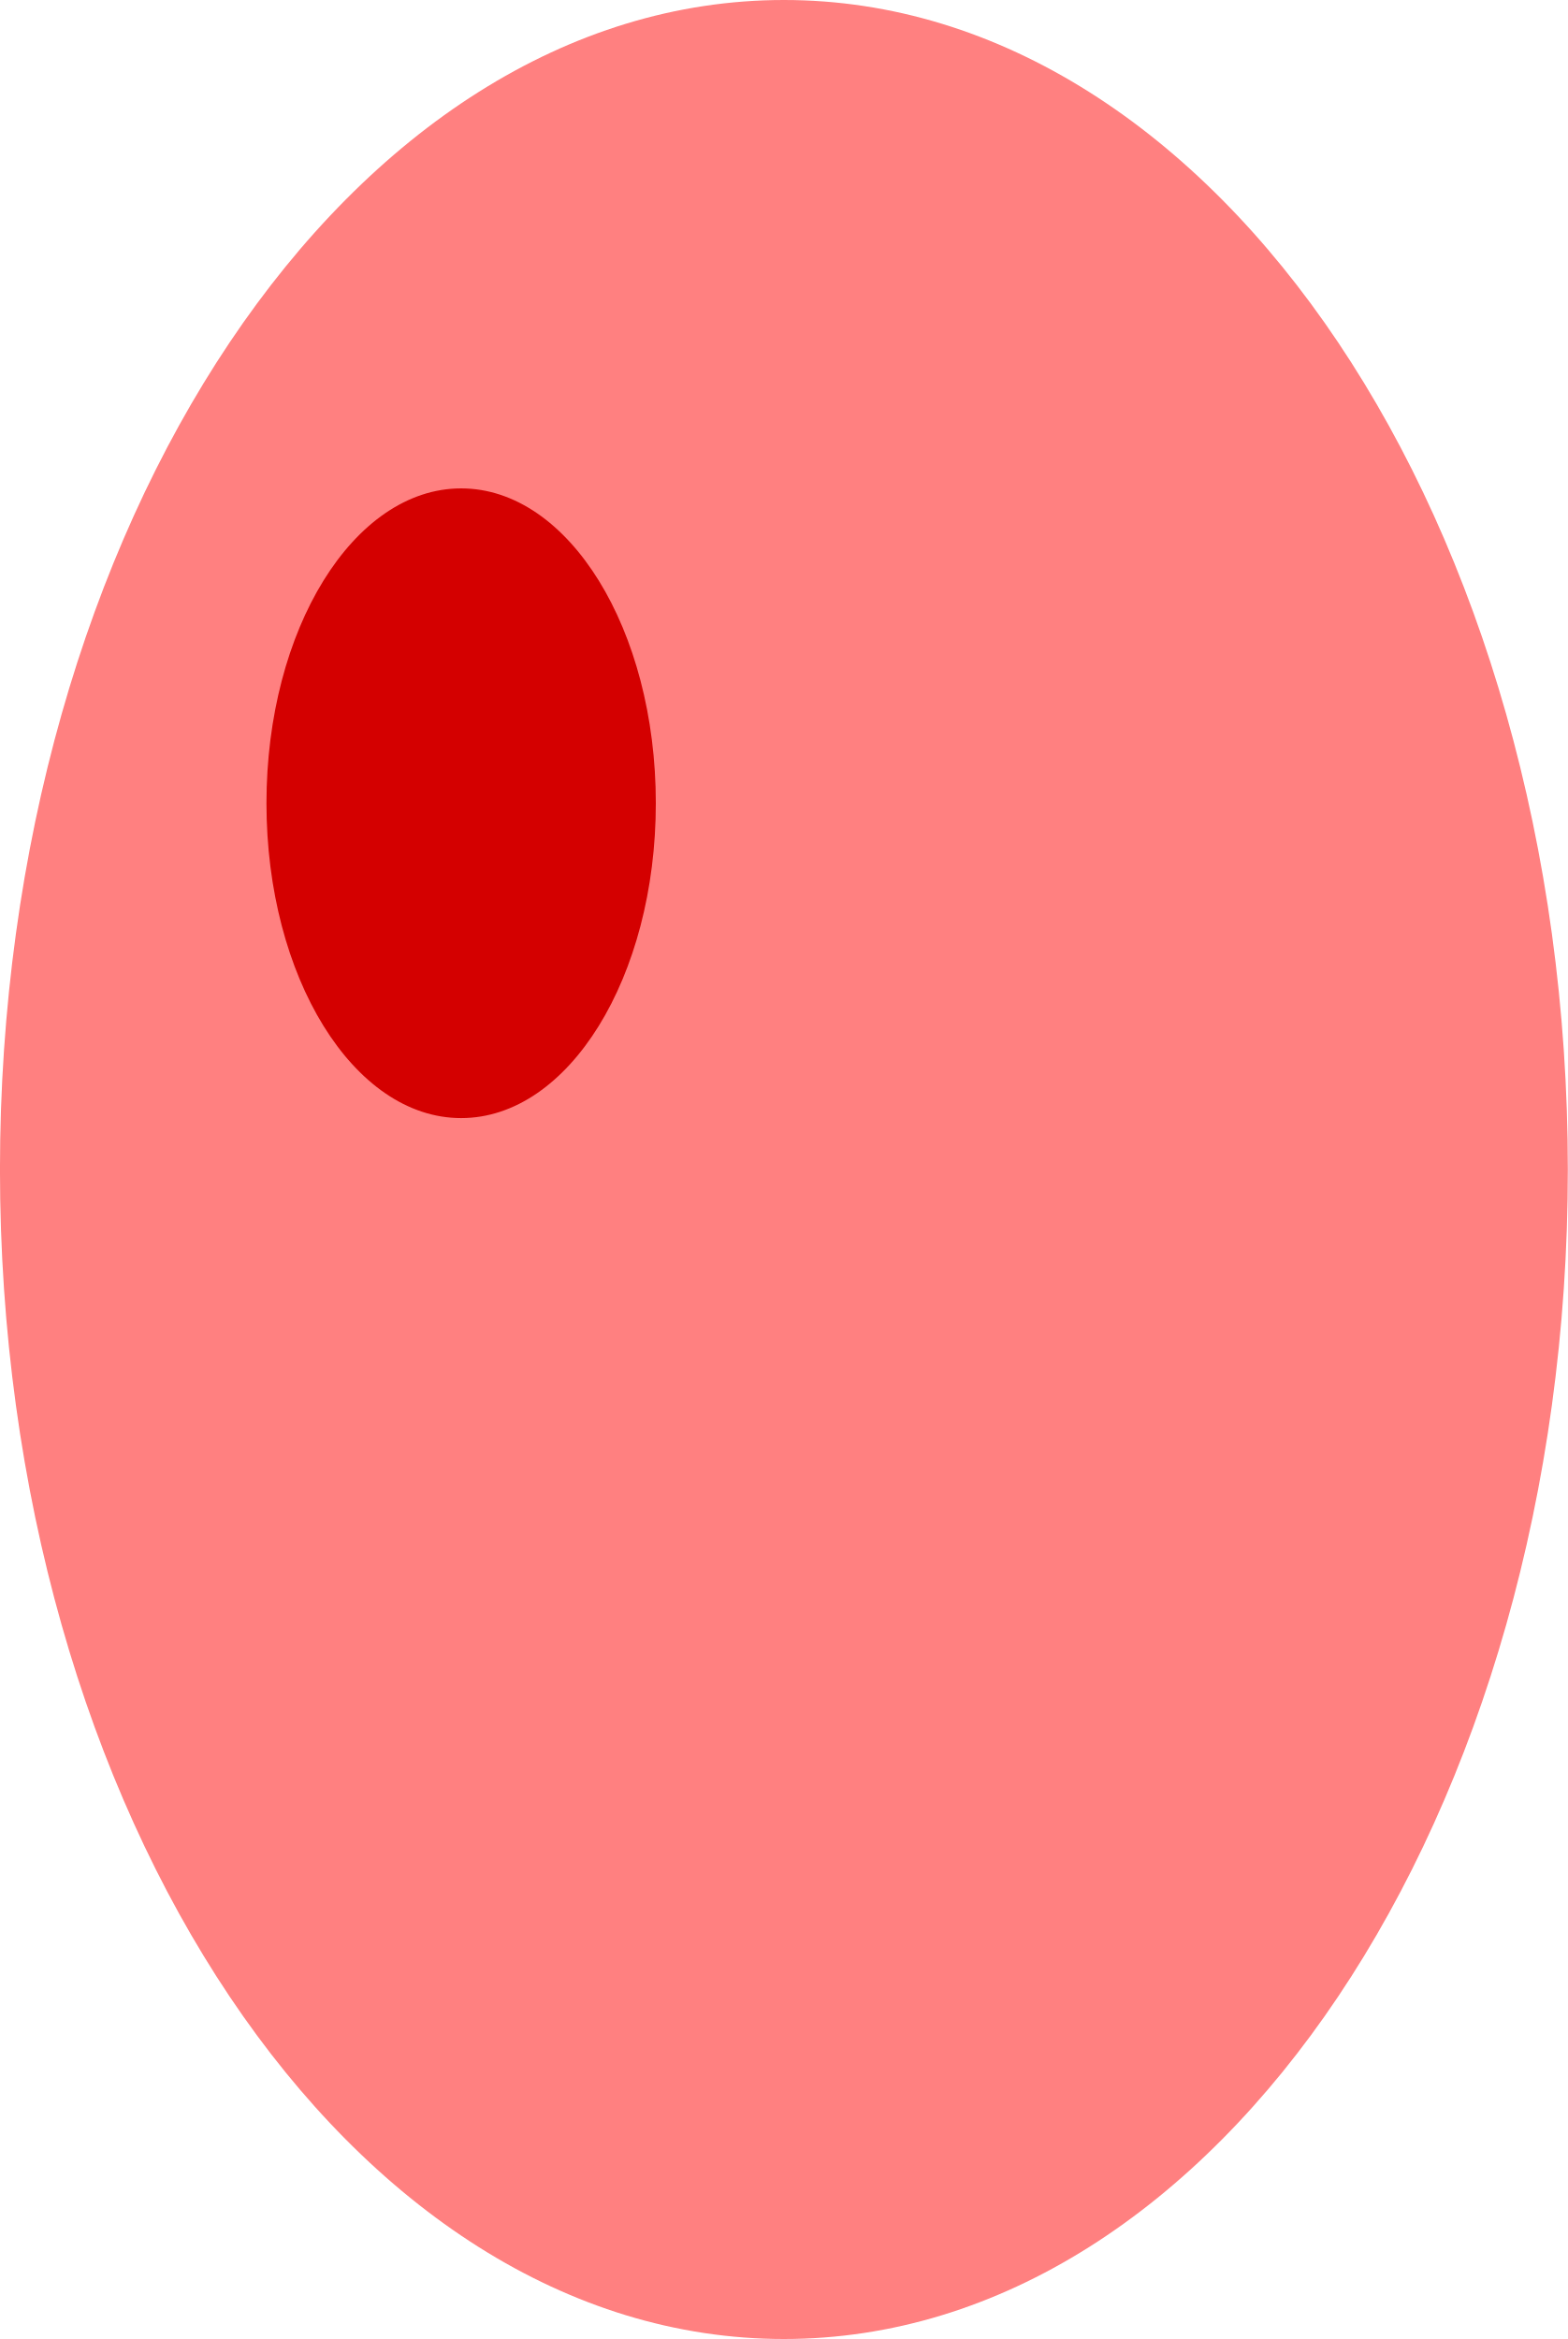
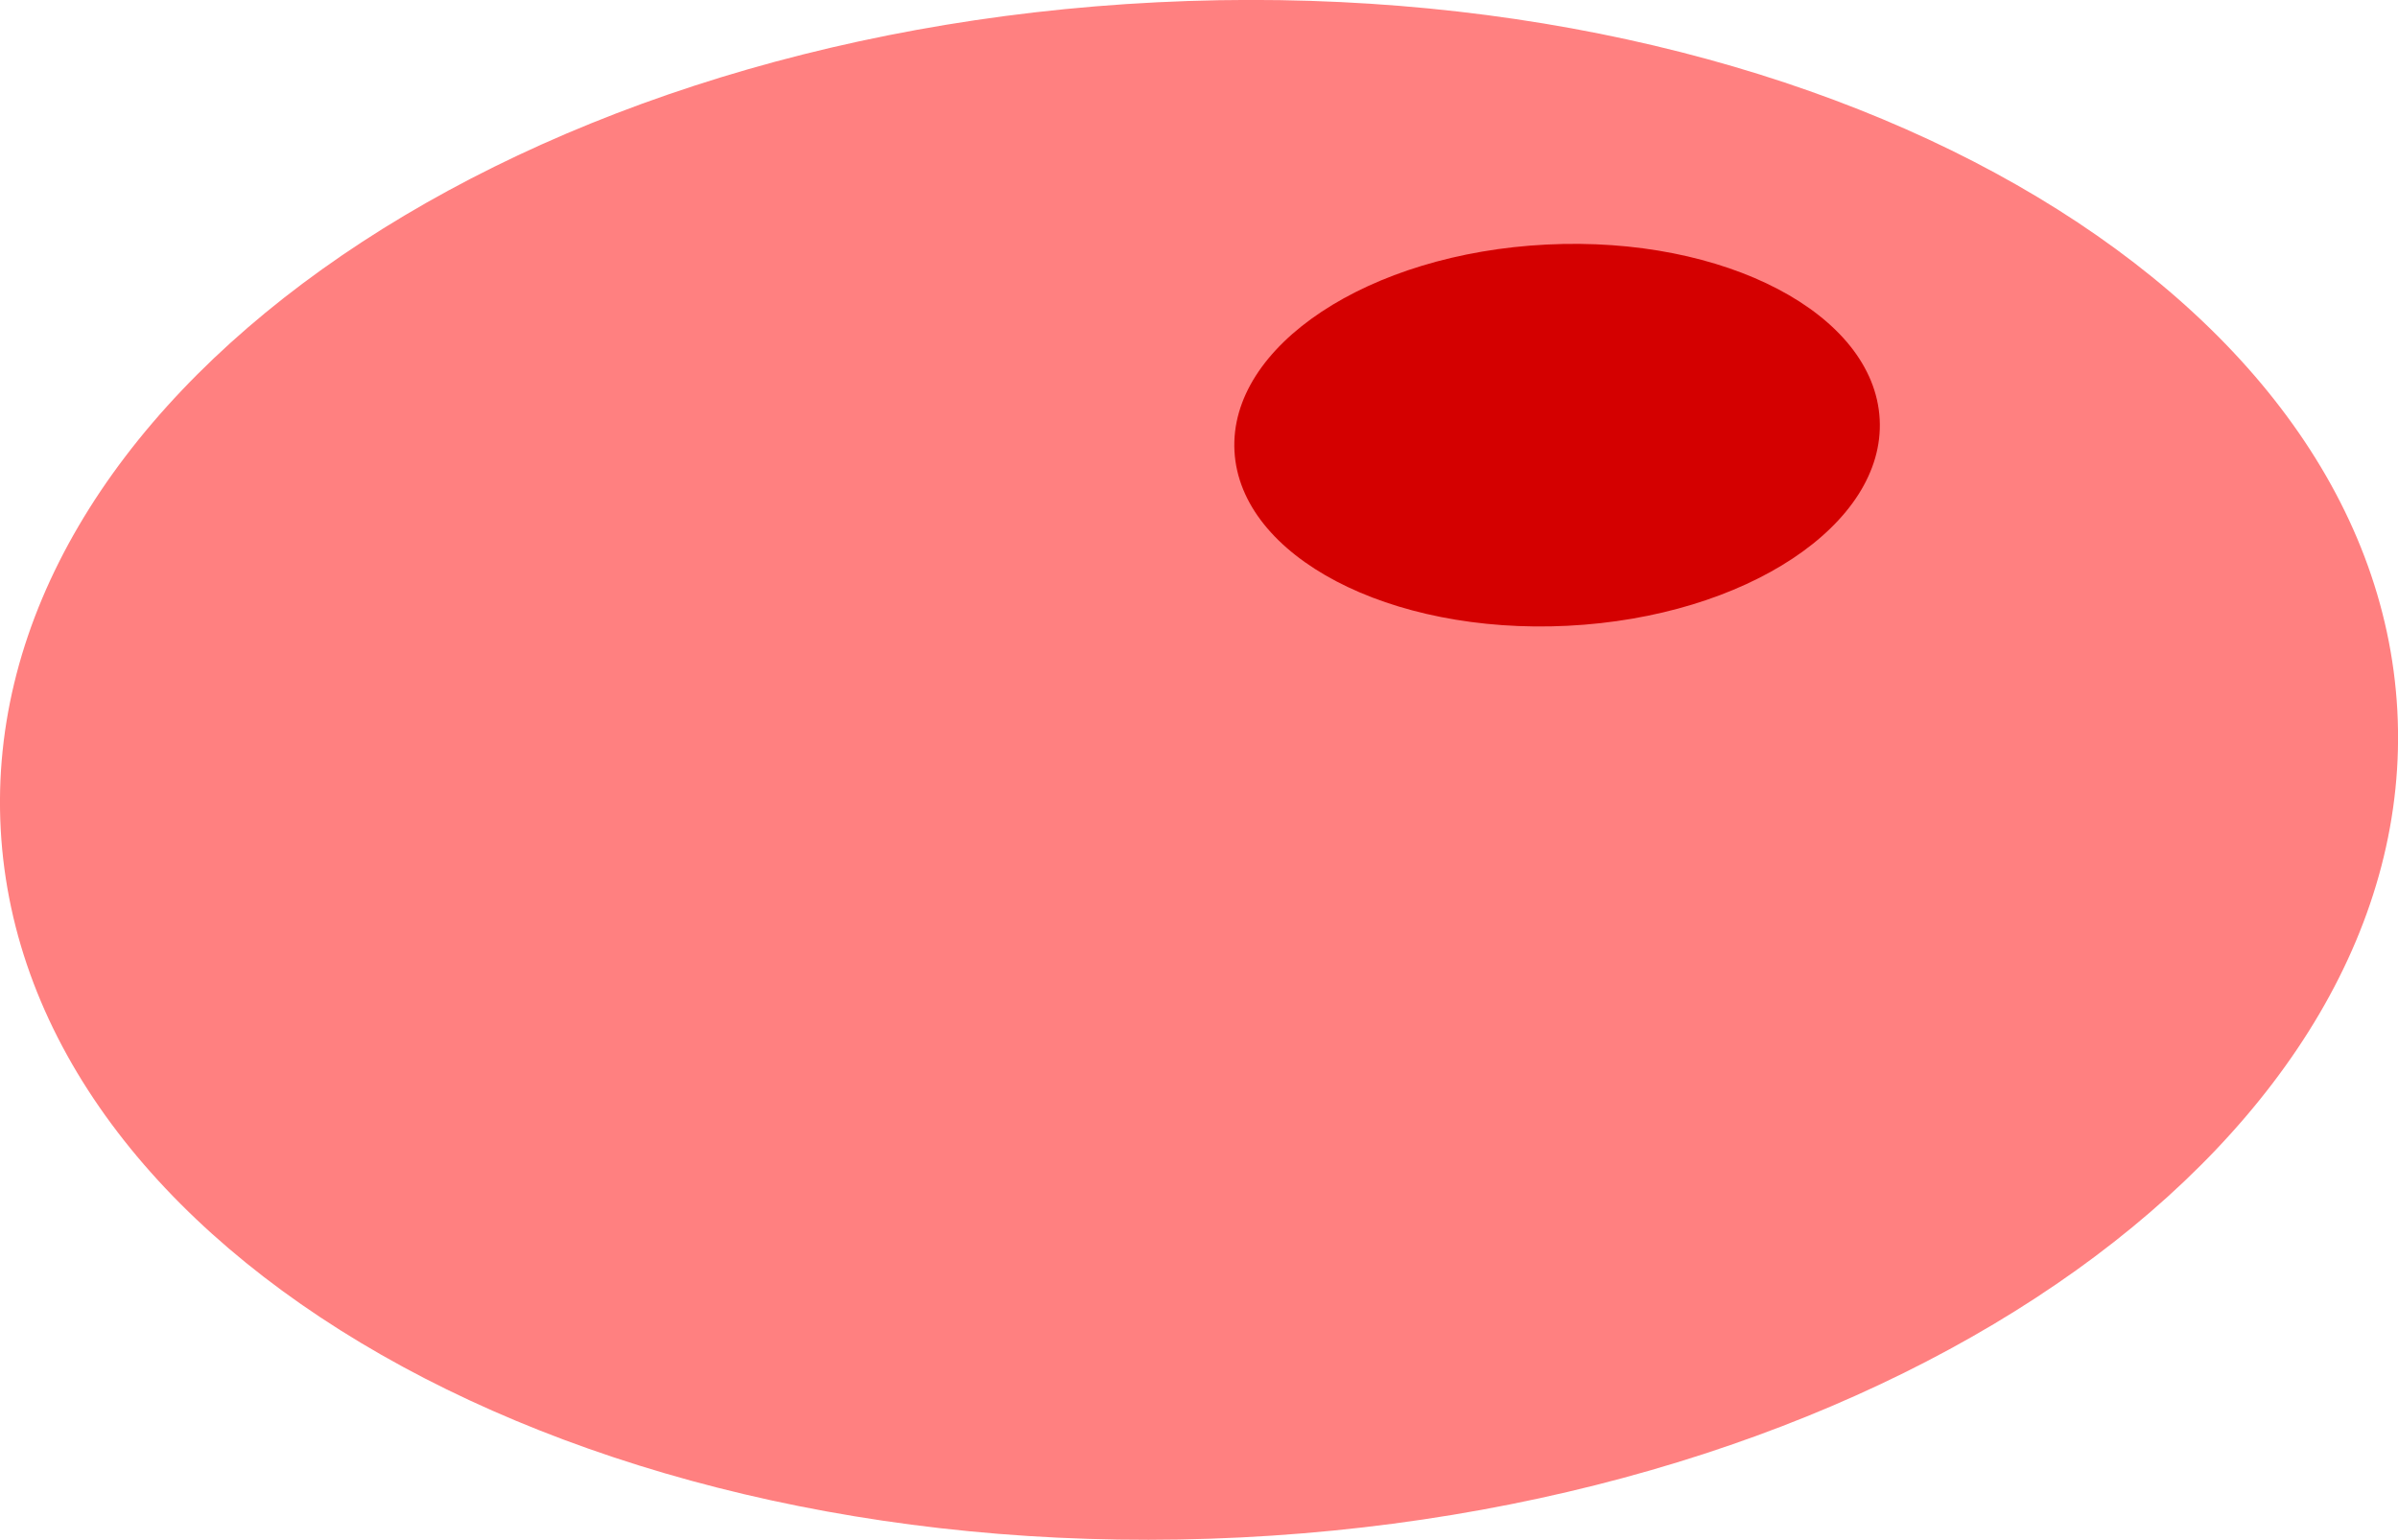
- <svg xmlns="http://www.w3.org/2000/svg" width="46.113mm" height="68.792mm" viewBox="0 0 46.113 68.792" version="1.1" id="svg8">
+ <svg xmlns="http://www.w3.org/2000/svg" width="21.304mm" height="13.683mm" viewBox="0 0 21.304 13.683" version="1.1" id="svg8">
  <defs id="defs2" />
-   <g id="layer1" transform="translate(-65.38988,-79.375)">
-     <ellipse style="fill:#ff8080;stroke:none;stroke-width:0.787" id="path10" cx="88.446" cy="113.771" rx="23.057" ry="34.396" />
-     <ellipse style="fill:#d40000;stroke:none;stroke-width:0.862" id="path837" cx="78.953" cy="102.999" rx="5.726" ry="9.26" />
+   <g id="layer1" transform="translate(-78.17219,-114.4886)">
+     <g id="layer1-27" transform="matrix(0.01611714,0.2958463,-0.3095062,0.01540582,122.6117,93.41108)" style="stroke-width:3.3">
+       <ellipse style="fill:#ff8080;stroke:none;stroke-width:2.598" id="path10" cx="88.446" cy="113.771" rx="23.057" ry="34.396" />
+       <ellipse style="fill:#d40000;stroke:none;stroke-width:2.844" id="path837" cx="78.953" cy="102.999" rx="5.726" ry="9.26" />
+     </g>
  </g>
</svg>
